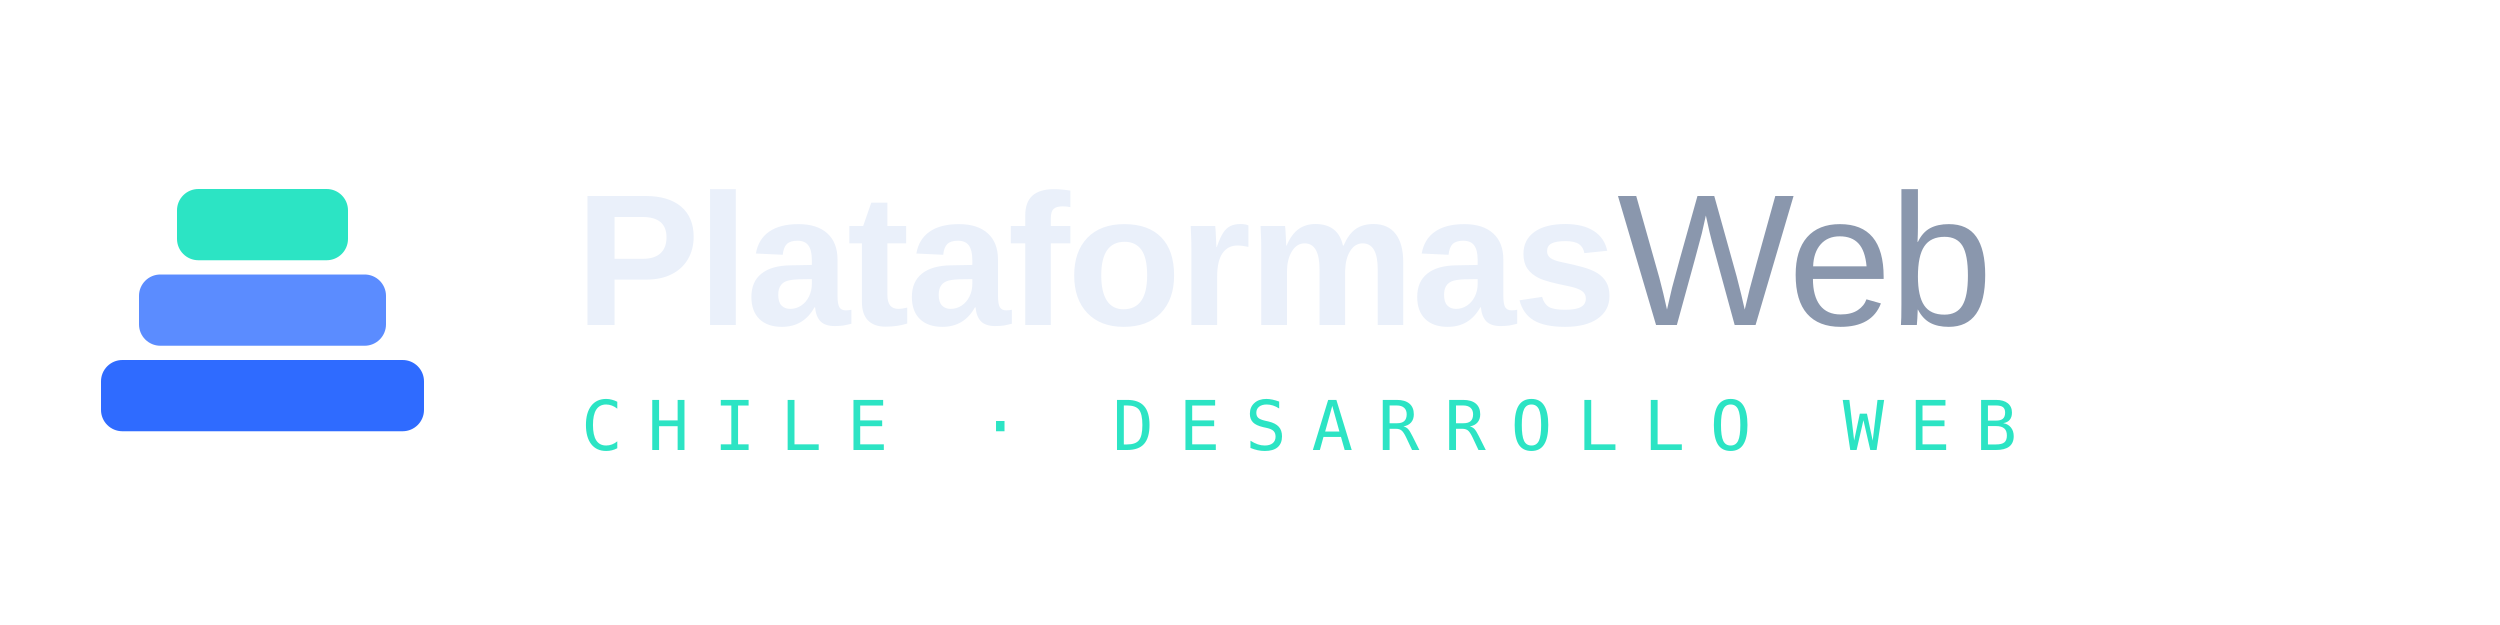
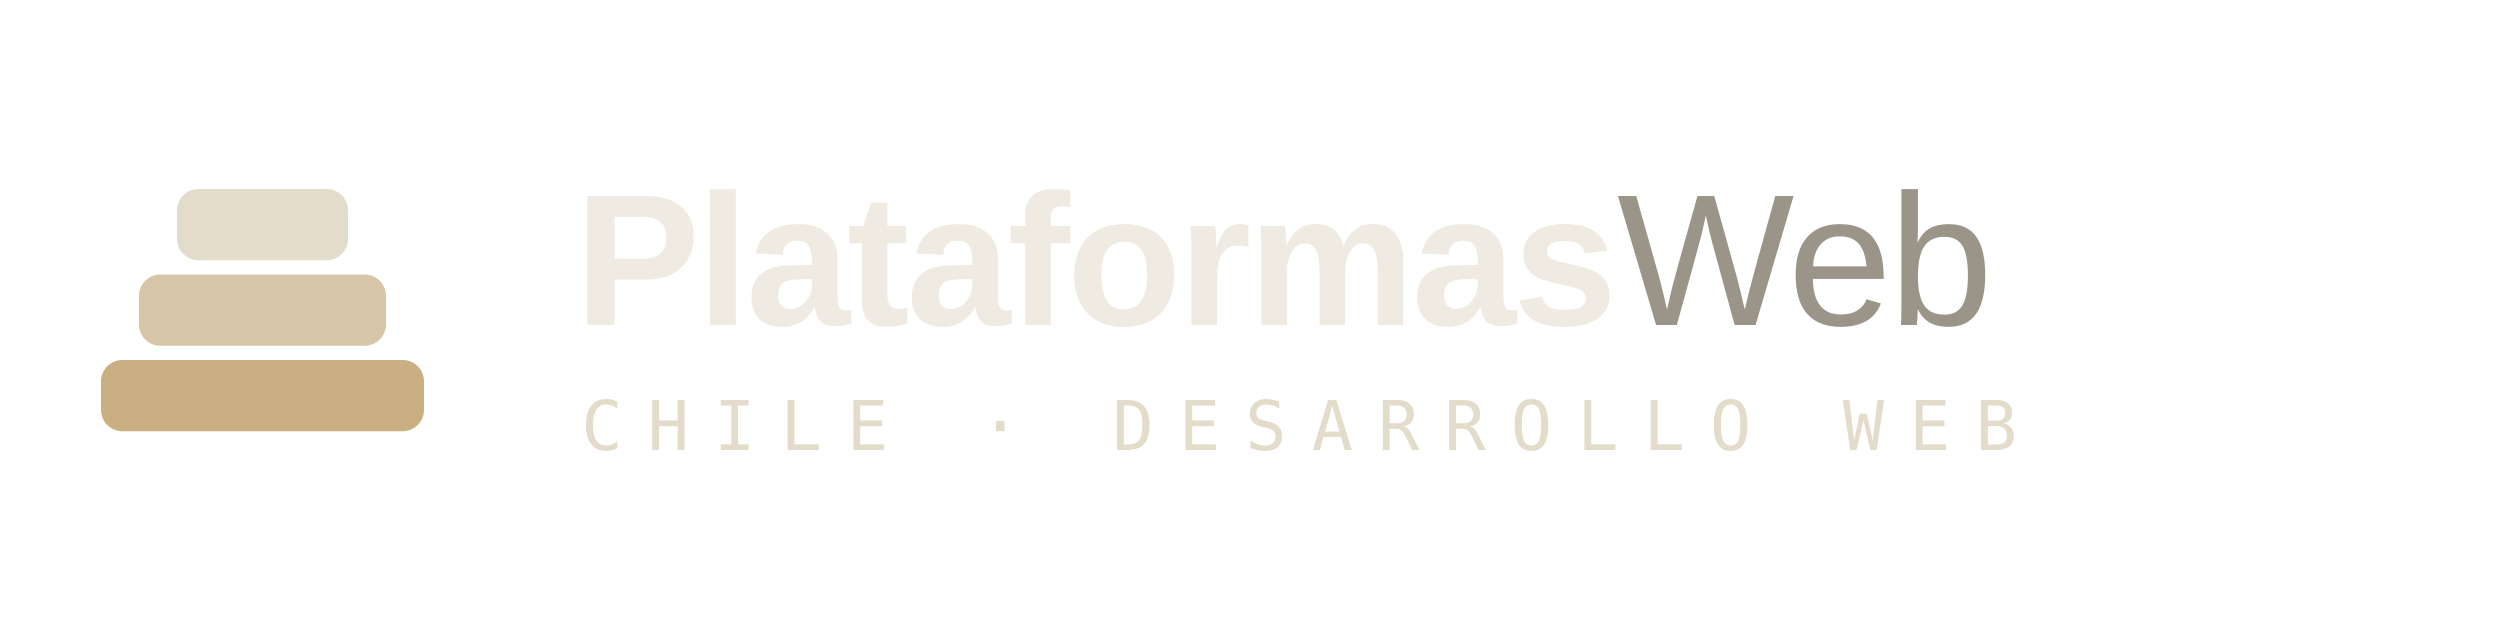
<svg xmlns="http://www.w3.org/2000/svg" viewBox="0 0 400 100" width="800" height="200" role="img" aria-label="Plataformas Web Chile">
  <g transform="translate(4,12) scale(0.76)">
-     <rect x="16" y="60" width="68" height="15" rx="4.5" fill="#2F6BFF" />
-     <rect x="24" y="42" width="52" height="15" rx="4.5" fill="#5B8CFF" />
-     <rect x="32" y="24" width="36" height="15" rx="4.5" fill="#2CE4C4" />
+     <rect x="16" y="60" width="68" height="15" rx="4.5" fill="#C9AF82" />
+     <rect x="24" y="42" width="52" height="15" rx="4.5" fill="#D6C5A6" />
+     <rect x="32" y="24" width="36" height="15" rx="4.5" fill="#E4DCCB" />
  </g>
-   <text x="92" y="52" font-family="Segoe UI, system-ui, -apple-system, Helvetica Neue, Arial, sans-serif" font-size="30" font-weight="800" letter-spacing="-0.5" fill="#EAF0FA">Plataformas<tspan fill="#8A97AD" font-weight="400"> Web</tspan>
+   <text x="92" y="52" font-family="Segoe UI, system-ui, -apple-system, Helvetica Neue, Arial, sans-serif" font-size="30" font-weight="800" letter-spacing="-0.5" fill="#EFEBE3">Plataformas<tspan fill="#9A9489" font-weight="400"> Web</tspan>
  </text>
-   <text x="93" y="72" font-family="Consolas, ui-monospace, SFMono-Regular, monospace" font-size="11" font-weight="500" letter-spacing="4" fill="#2CE4C4">CHILE · DESARROLLO WEB</text>
+   <text x="93" y="72" font-family="Consolas, ui-monospace, SFMono-Regular, monospace" font-size="11" font-weight="500" letter-spacing="4" fill="#E4DCCB">CHILE · DESARROLLO WEB</text>
</svg>
